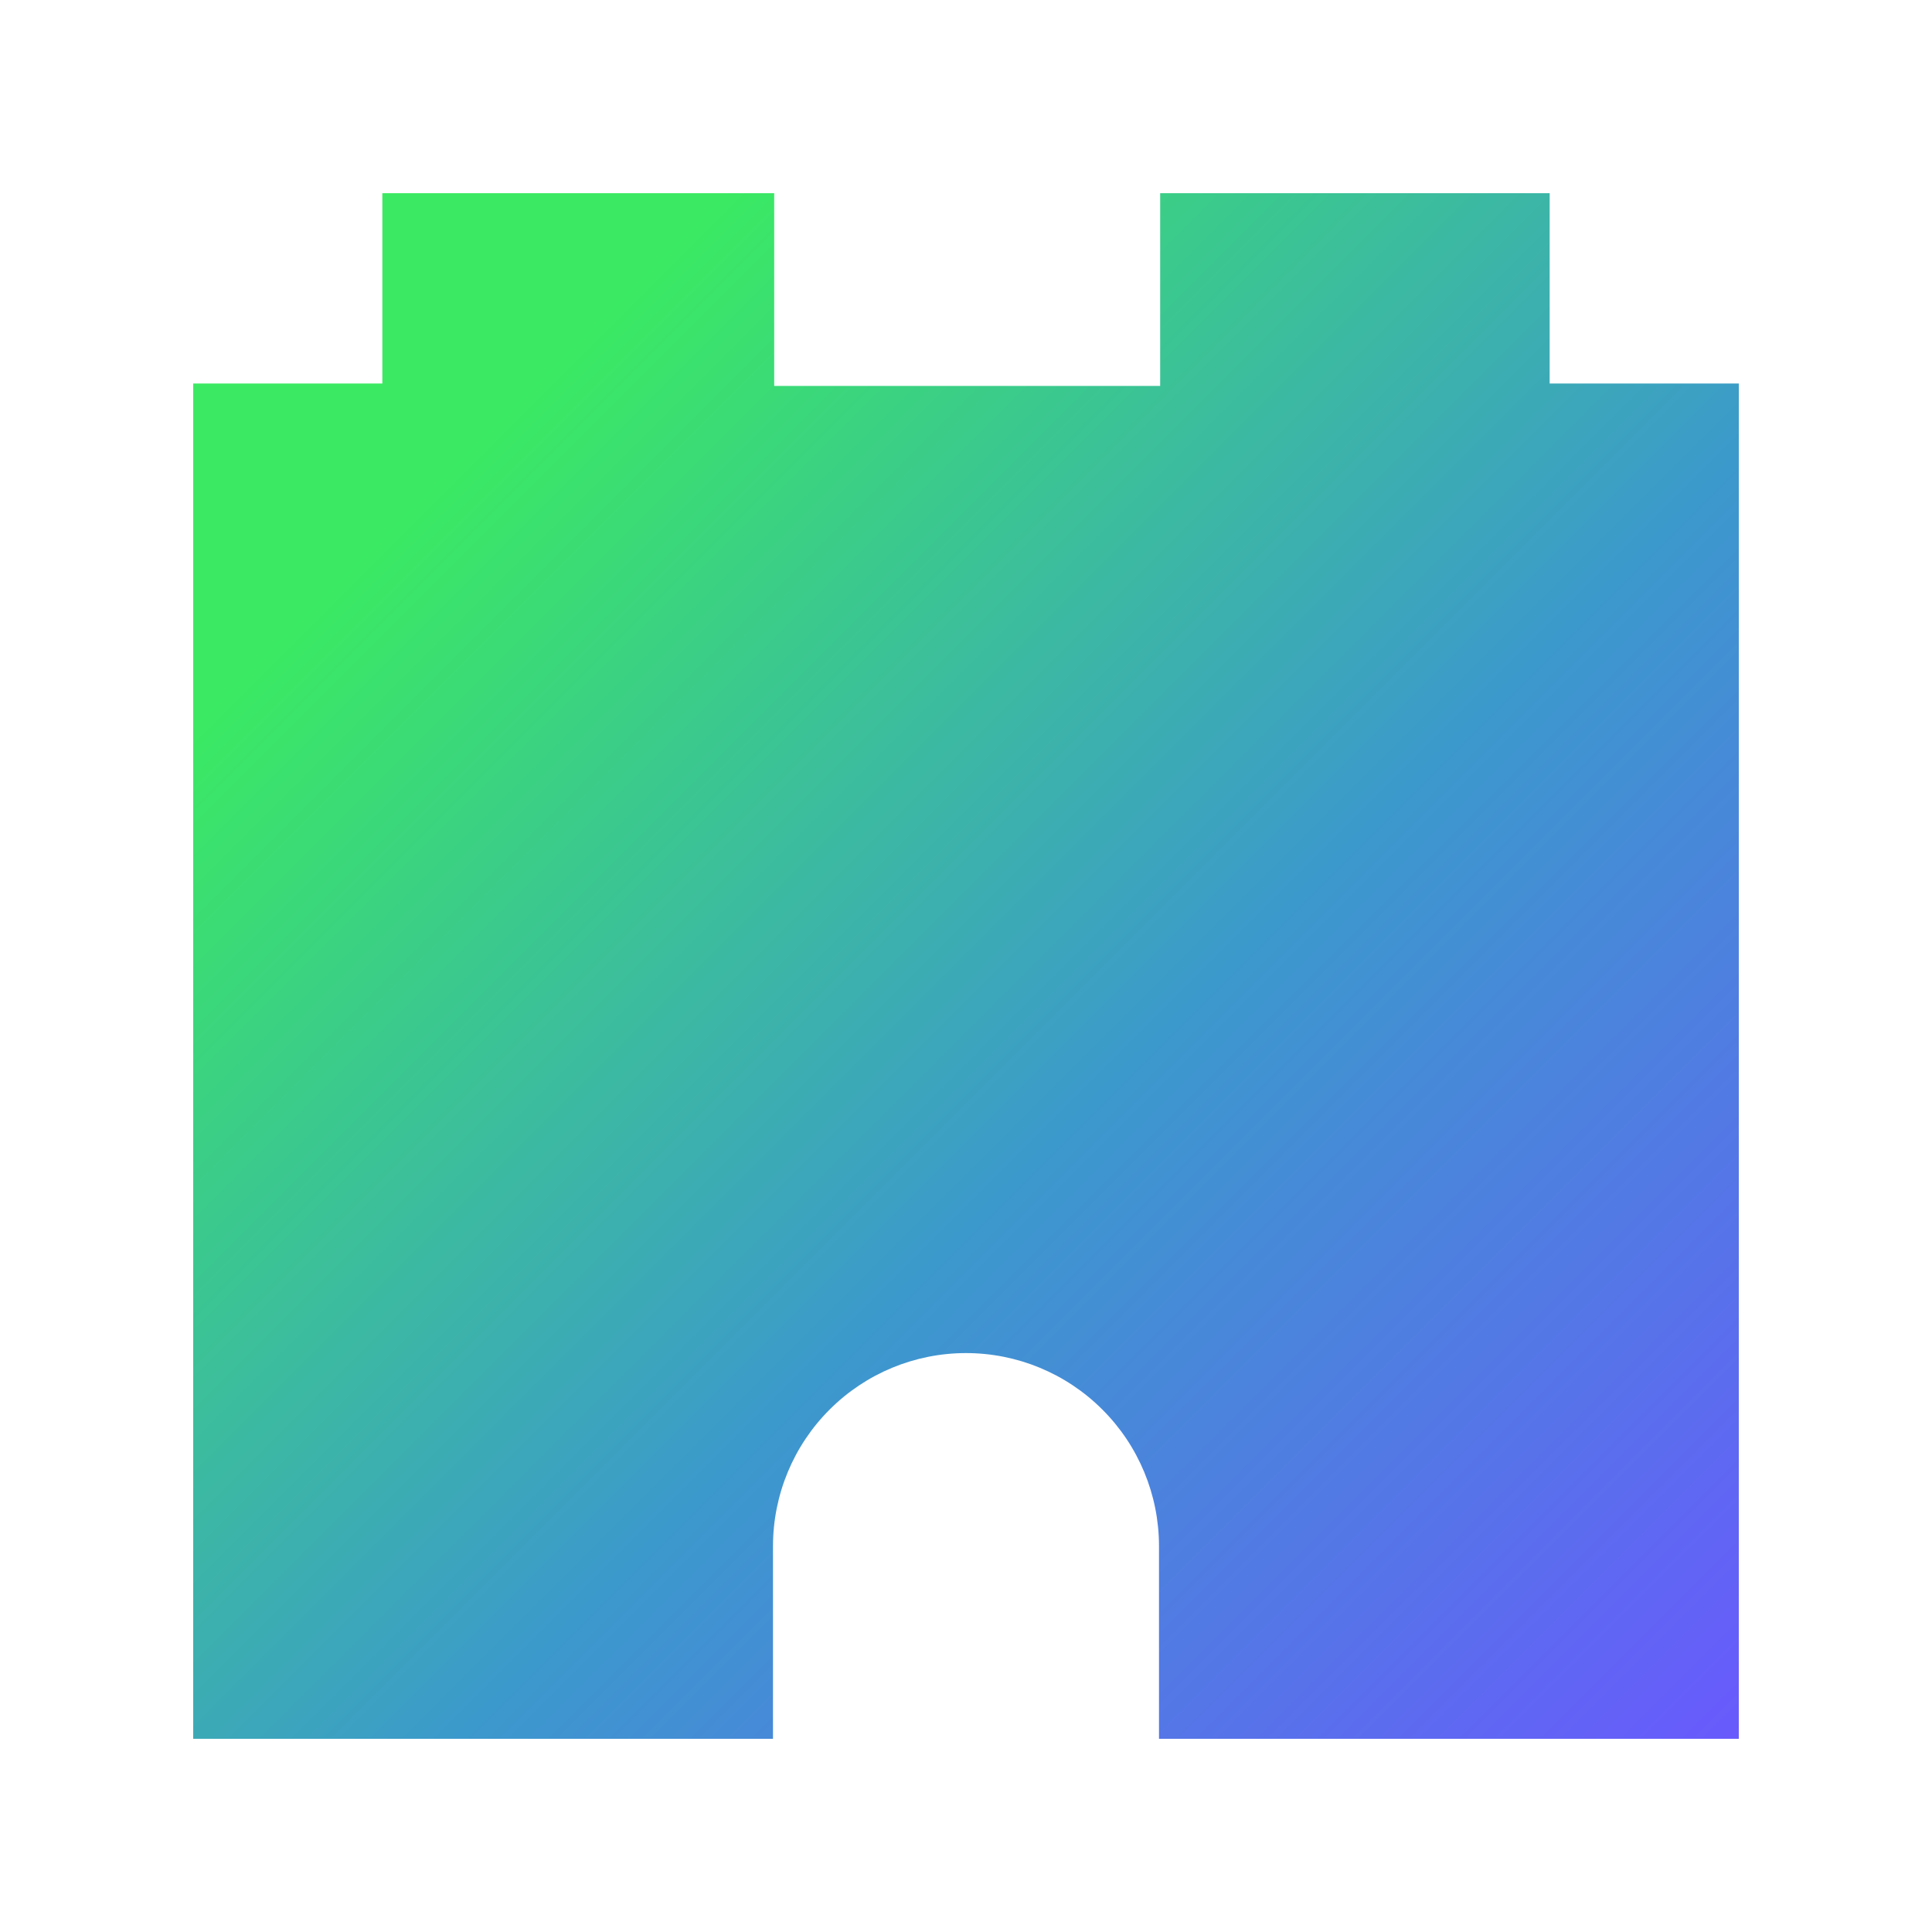
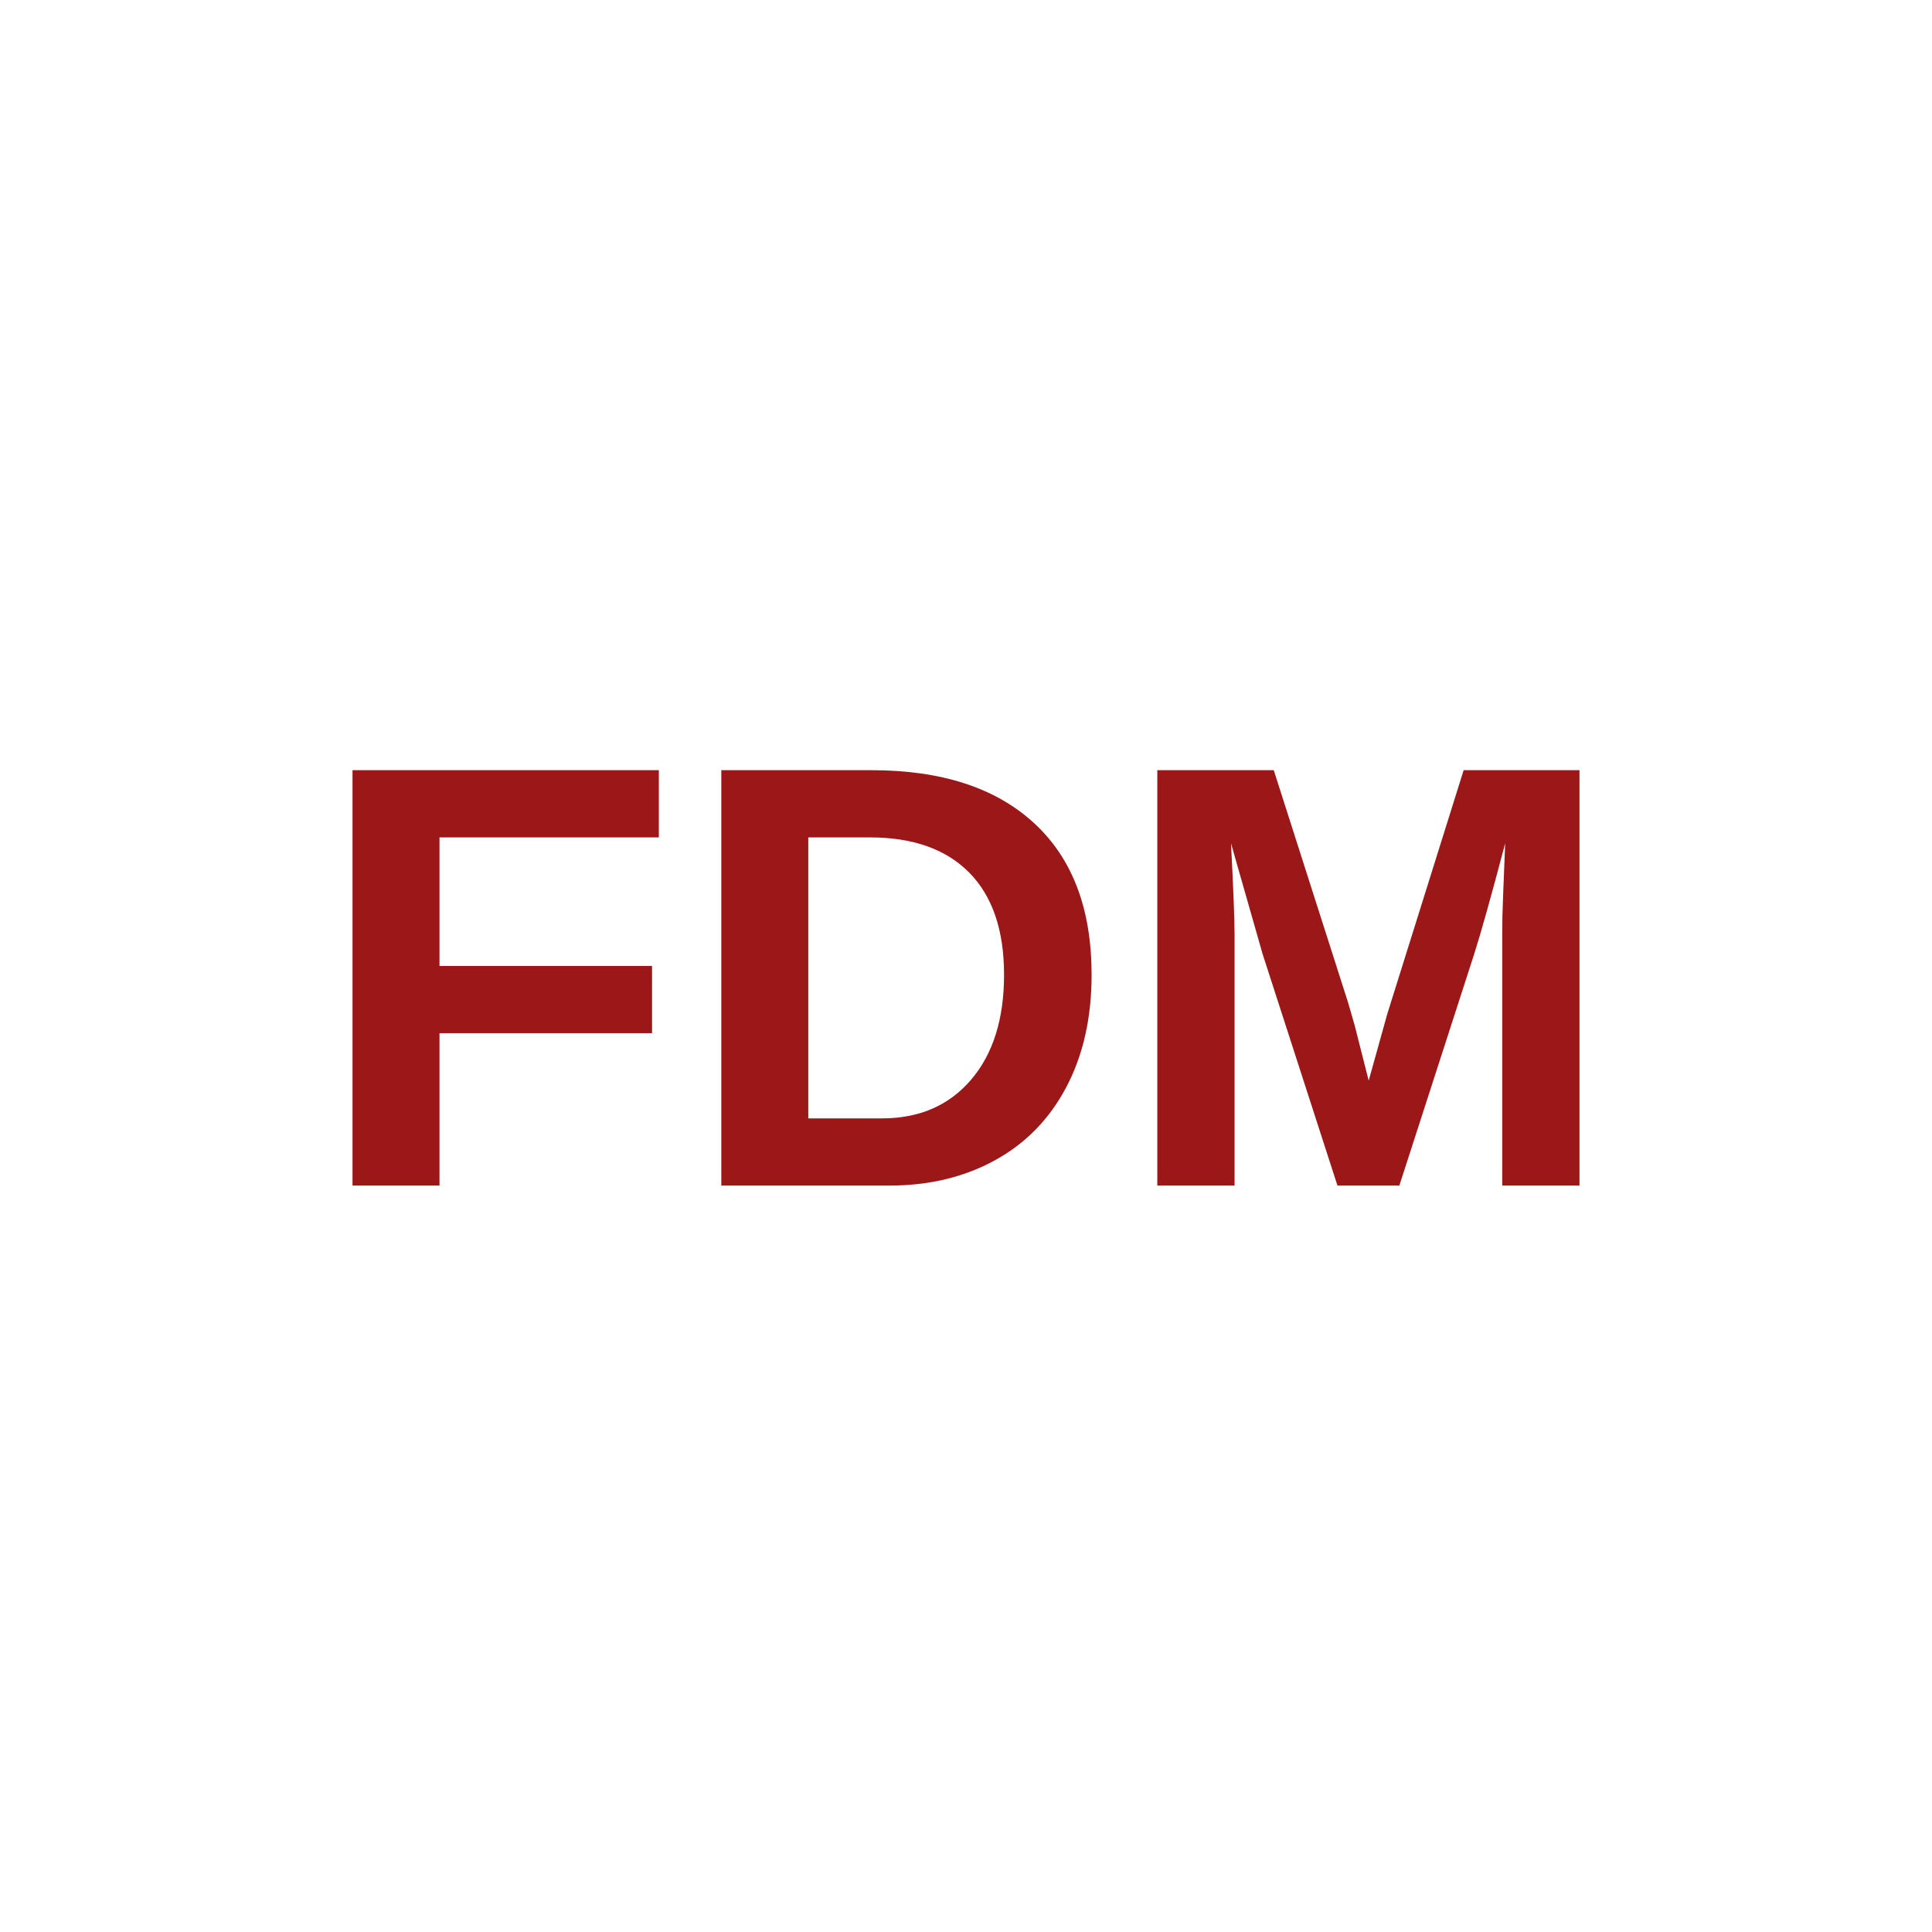
- <svg xmlns="http://www.w3.org/2000/svg" width="40" height="40" viewBox="0 0 40 40" fill="none">
-   <path d="M32.084 7.94V4H24.02V7.99H16.029V4H7.916V7.94H4V36H16.004V32.005C16.006 30.946 16.427 29.931 17.177 29.183C17.926 28.434 18.941 28.014 20 28.014C21.059 28.014 22.074 28.434 22.823 29.183C23.573 29.931 23.994 30.946 23.996 32.005V36H36V7.94H32.084Z" fill="url(#paint0_linear)" />
+ <svg xmlns="http://www.w3.org/2000/svg" viewBox="0 0 800 800">
  <defs>
-     <linearGradient id="paint0_linear" x1="2.942" y1="4.9" x2="37.777" y2="39.734" gradientUnits="userSpaceOnUse">
-       <stop offset="0.159" stop-color="#3BEA62" />
-       <stop offset="0.54" stop-color="#3C99CC" />
-       <stop offset="0.937" stop-color="#6B57FF" />
+     <linearGradient x1="50%" y1="0%" x2="50%" y2="100%" id="a">
+       <stop stop-color="hsl(1.4, 100%, 67%)" offset="0%" style="--darkreader-inline-stopcolor:var(--darkreader-background-ff5a57, #a10000)" />
+       <stop stop-color="hsl(167, 52%, 78%)" offset="100%" style="--darkreader-inline-stopcolor:var(--darkreader-background-aae4d7, #185d51)" />
    </linearGradient>
  </defs>
+   <text x="400" y="420" font-family="Arial, sans-serif" font-size="250" font-weight="bold" fill="#9c1717" text-anchor="middle" dominant-baseline="middle">FDM</text>
</svg>
